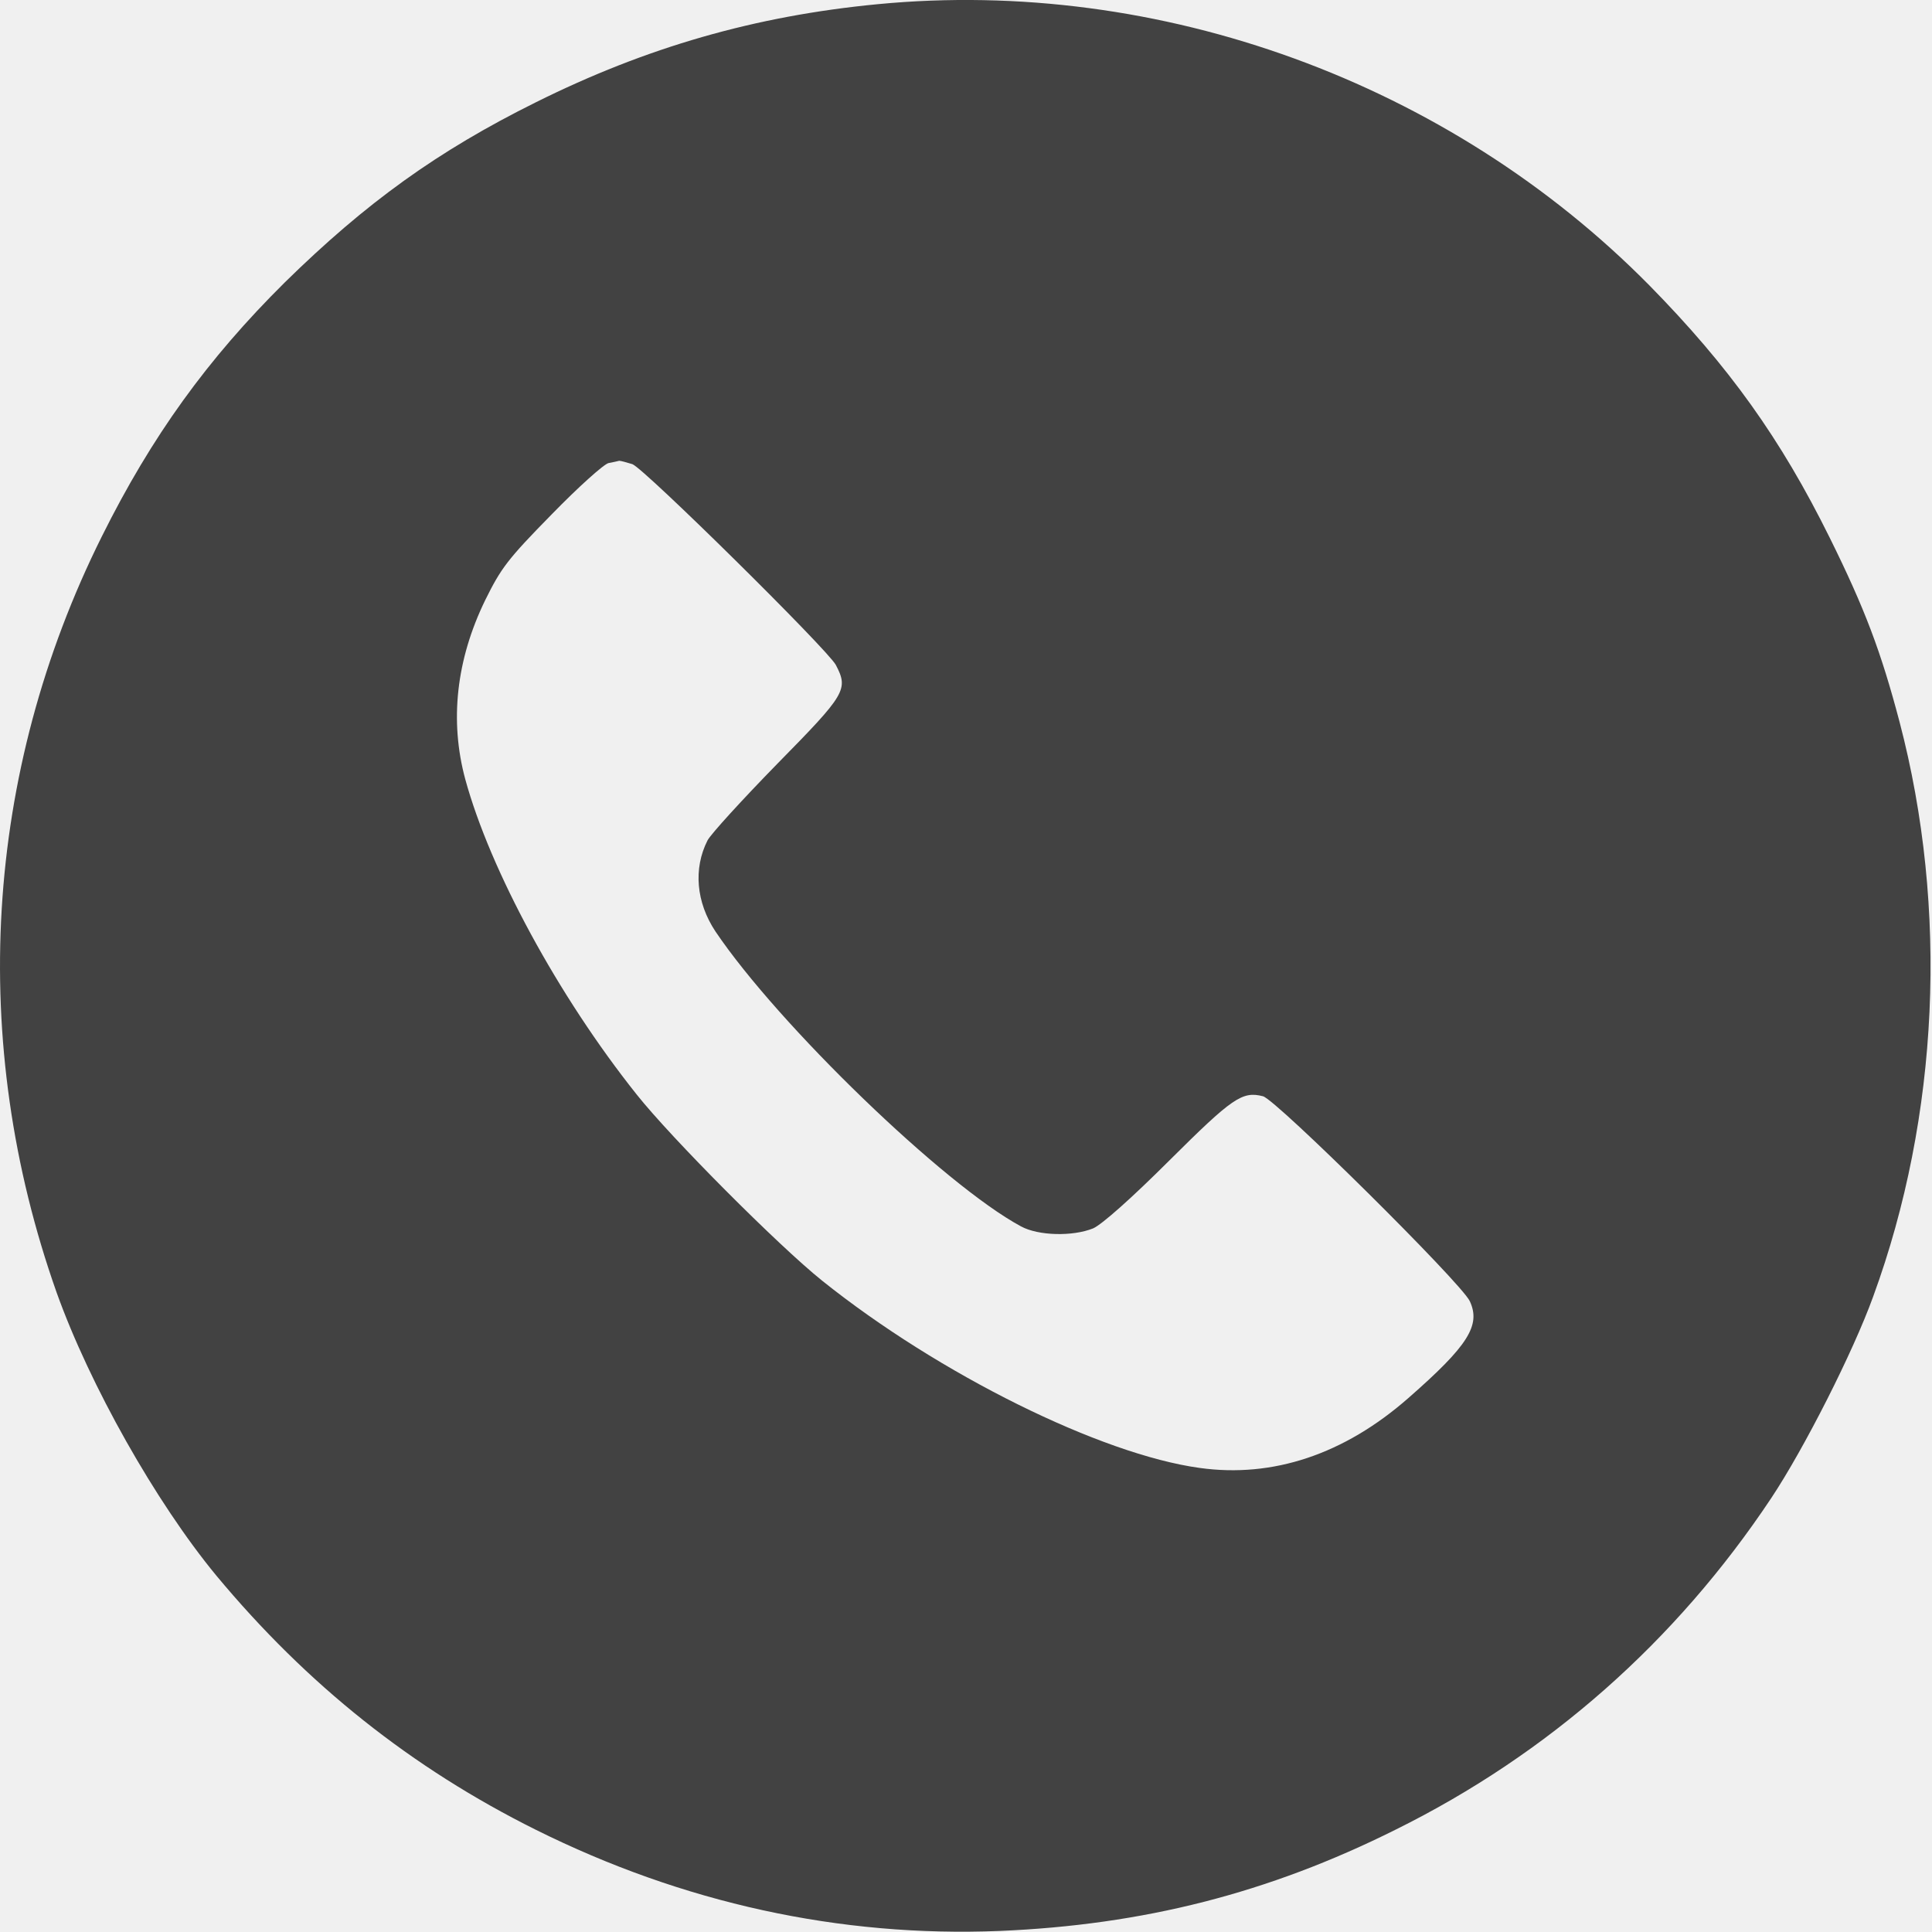
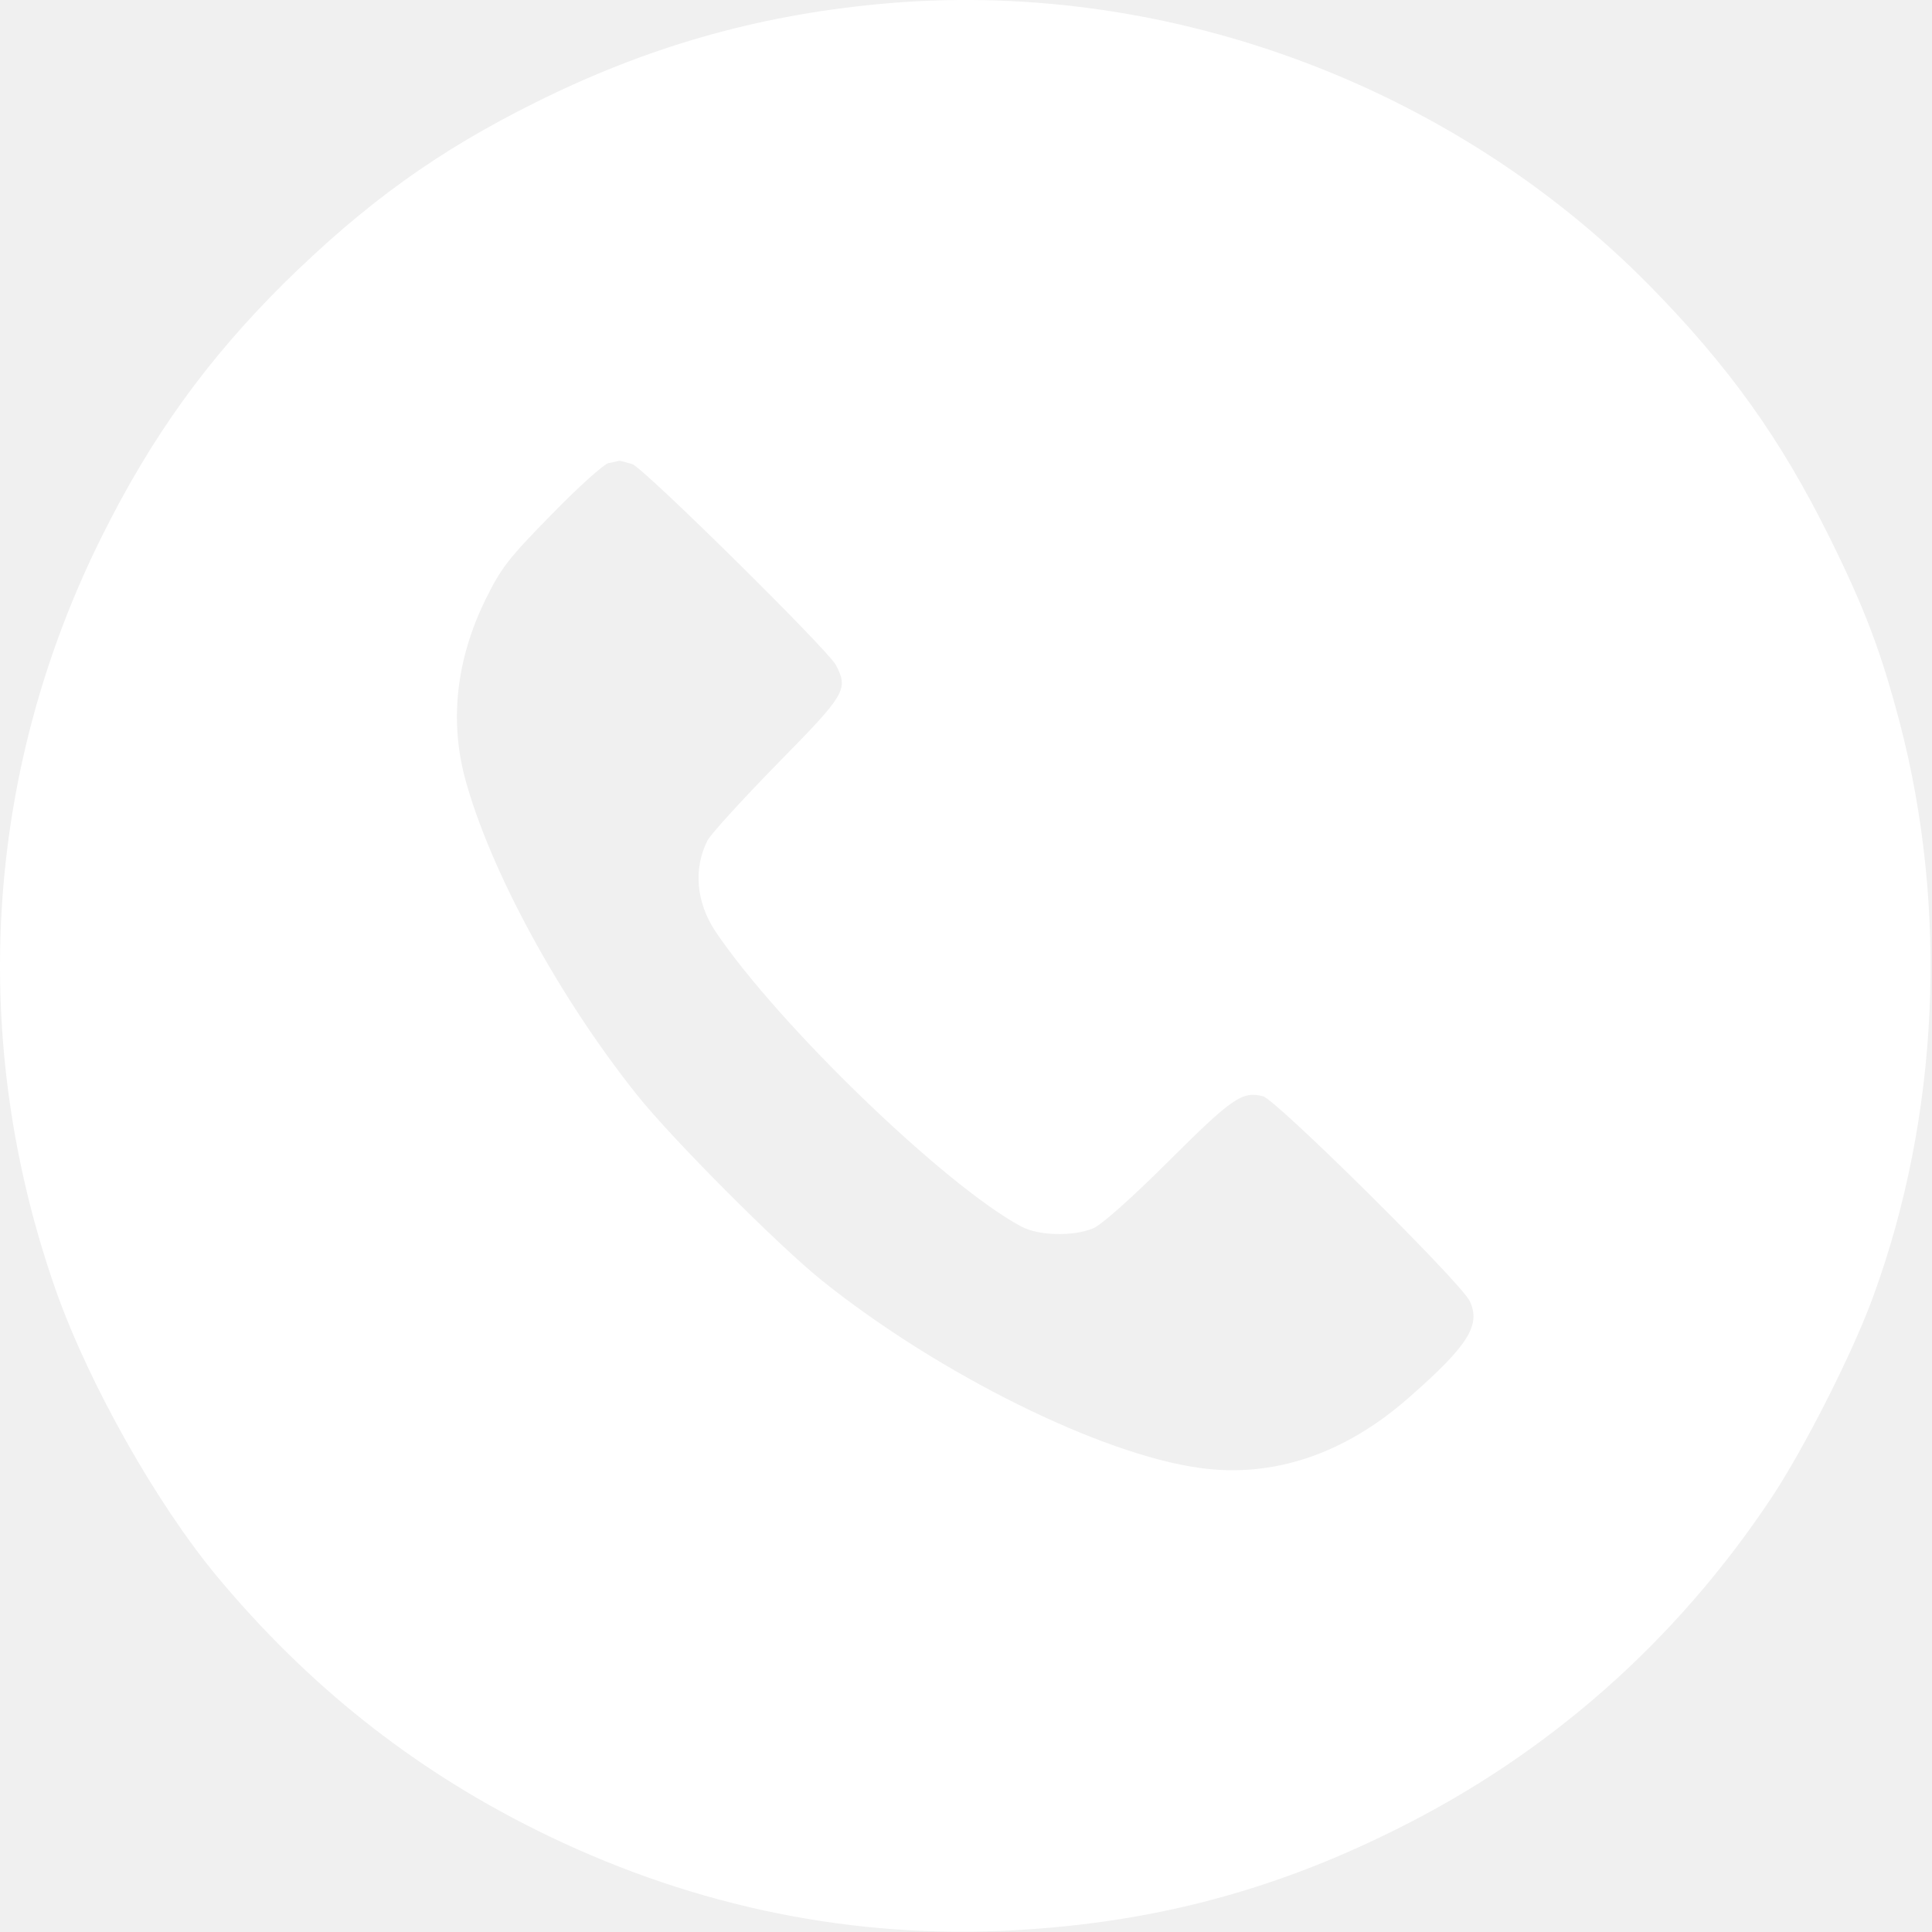
<svg xmlns="http://www.w3.org/2000/svg" width="24" height="24" viewBox="0 0 24 24" fill="none">
-   <path d="M10.903 0.052C9.38 0.198 8.03 0.587 6.656 1.271C5.437 1.876 4.547 2.518 3.539 3.507C2.578 4.459 1.884 5.42 1.266 6.662C-0.202 9.606 -0.398 12.943 0.703 16.055C1.116 17.209 1.936 18.662 2.686 19.571C3.816 20.93 5.114 21.962 6.656 22.73C8.484 23.64 10.43 24.067 12.417 23.987C14.203 23.912 15.755 23.518 17.334 22.73C19.237 21.788 20.817 20.392 22.003 18.61C22.411 17.996 23.02 16.796 23.269 16.107C24.089 13.867 24.206 11.288 23.597 8.968C23.367 8.096 23.166 7.562 22.73 6.681C22.12 5.448 21.478 4.552 20.489 3.545C18 1.023 14.409 -0.285 10.903 0.052ZM7.856 5.766C8.006 5.823 10.28 8.068 10.383 8.26C10.542 8.565 10.509 8.621 9.656 9.488C9.225 9.929 8.831 10.36 8.789 10.44C8.611 10.791 8.648 11.209 8.887 11.57C9.67 12.732 11.733 14.724 12.684 15.235C12.9 15.352 13.326 15.362 13.58 15.259C13.687 15.212 14.053 14.888 14.527 14.415C15.309 13.637 15.431 13.552 15.689 13.618C15.848 13.655 18.15 15.934 18.258 16.163C18.398 16.463 18.239 16.716 17.494 17.368C16.697 18.067 15.811 18.362 14.902 18.235C13.678 18.067 11.667 17.073 10.214 15.91C9.67 15.474 8.339 14.138 7.908 13.595C6.933 12.371 6.089 10.81 5.78 9.681C5.583 8.954 5.667 8.195 6.028 7.454C6.225 7.056 6.305 6.948 6.853 6.39C7.186 6.048 7.505 5.762 7.561 5.752C7.612 5.743 7.673 5.729 7.692 5.724C7.711 5.724 7.781 5.743 7.856 5.766Z" fill="#424242" />
+   <path d="M10.903 0.052C9.38 0.198 8.03 0.587 6.656 1.271C5.437 1.876 4.547 2.518 3.539 3.507C2.578 4.459 1.884 5.42 1.266 6.662C-0.202 9.606 -0.398 12.943 0.703 16.055C1.116 17.209 1.936 18.662 2.686 19.571C3.816 20.93 5.114 21.962 6.656 22.73C8.484 23.64 10.43 24.067 12.417 23.987C14.203 23.912 15.755 23.518 17.334 22.73C19.237 21.788 20.817 20.392 22.003 18.61C22.411 17.996 23.02 16.796 23.269 16.107C24.089 13.867 24.206 11.288 23.597 8.968C23.367 8.096 23.166 7.562 22.73 6.681C22.12 5.448 21.478 4.552 20.489 3.545C18 1.023 14.409 -0.285 10.903 0.052ZM7.856 5.766C8.006 5.823 10.28 8.068 10.383 8.26C10.542 8.565 10.509 8.621 9.656 9.488C9.225 9.929 8.831 10.36 8.789 10.44C8.611 10.791 8.648 11.209 8.887 11.57C9.67 12.732 11.733 14.724 12.684 15.235C12.9 15.352 13.326 15.362 13.58 15.259C13.687 15.212 14.053 14.888 14.527 14.415C15.309 13.637 15.431 13.552 15.689 13.618C15.848 13.655 18.15 15.934 18.258 16.163C18.398 16.463 18.239 16.716 17.494 17.368C16.697 18.067 15.811 18.362 14.902 18.235C13.678 18.067 11.667 17.073 10.214 15.91C9.67 15.474 8.339 14.138 7.908 13.595C6.933 12.371 6.089 10.81 5.78 9.681C5.583 8.954 5.667 8.195 6.028 7.454C6.225 7.056 6.305 6.948 6.853 6.39C7.186 6.048 7.505 5.762 7.561 5.752C7.612 5.743 7.673 5.729 7.692 5.724C7.711 5.724 7.781 5.743 7.856 5.766Z" fill="white" />
</svg>
